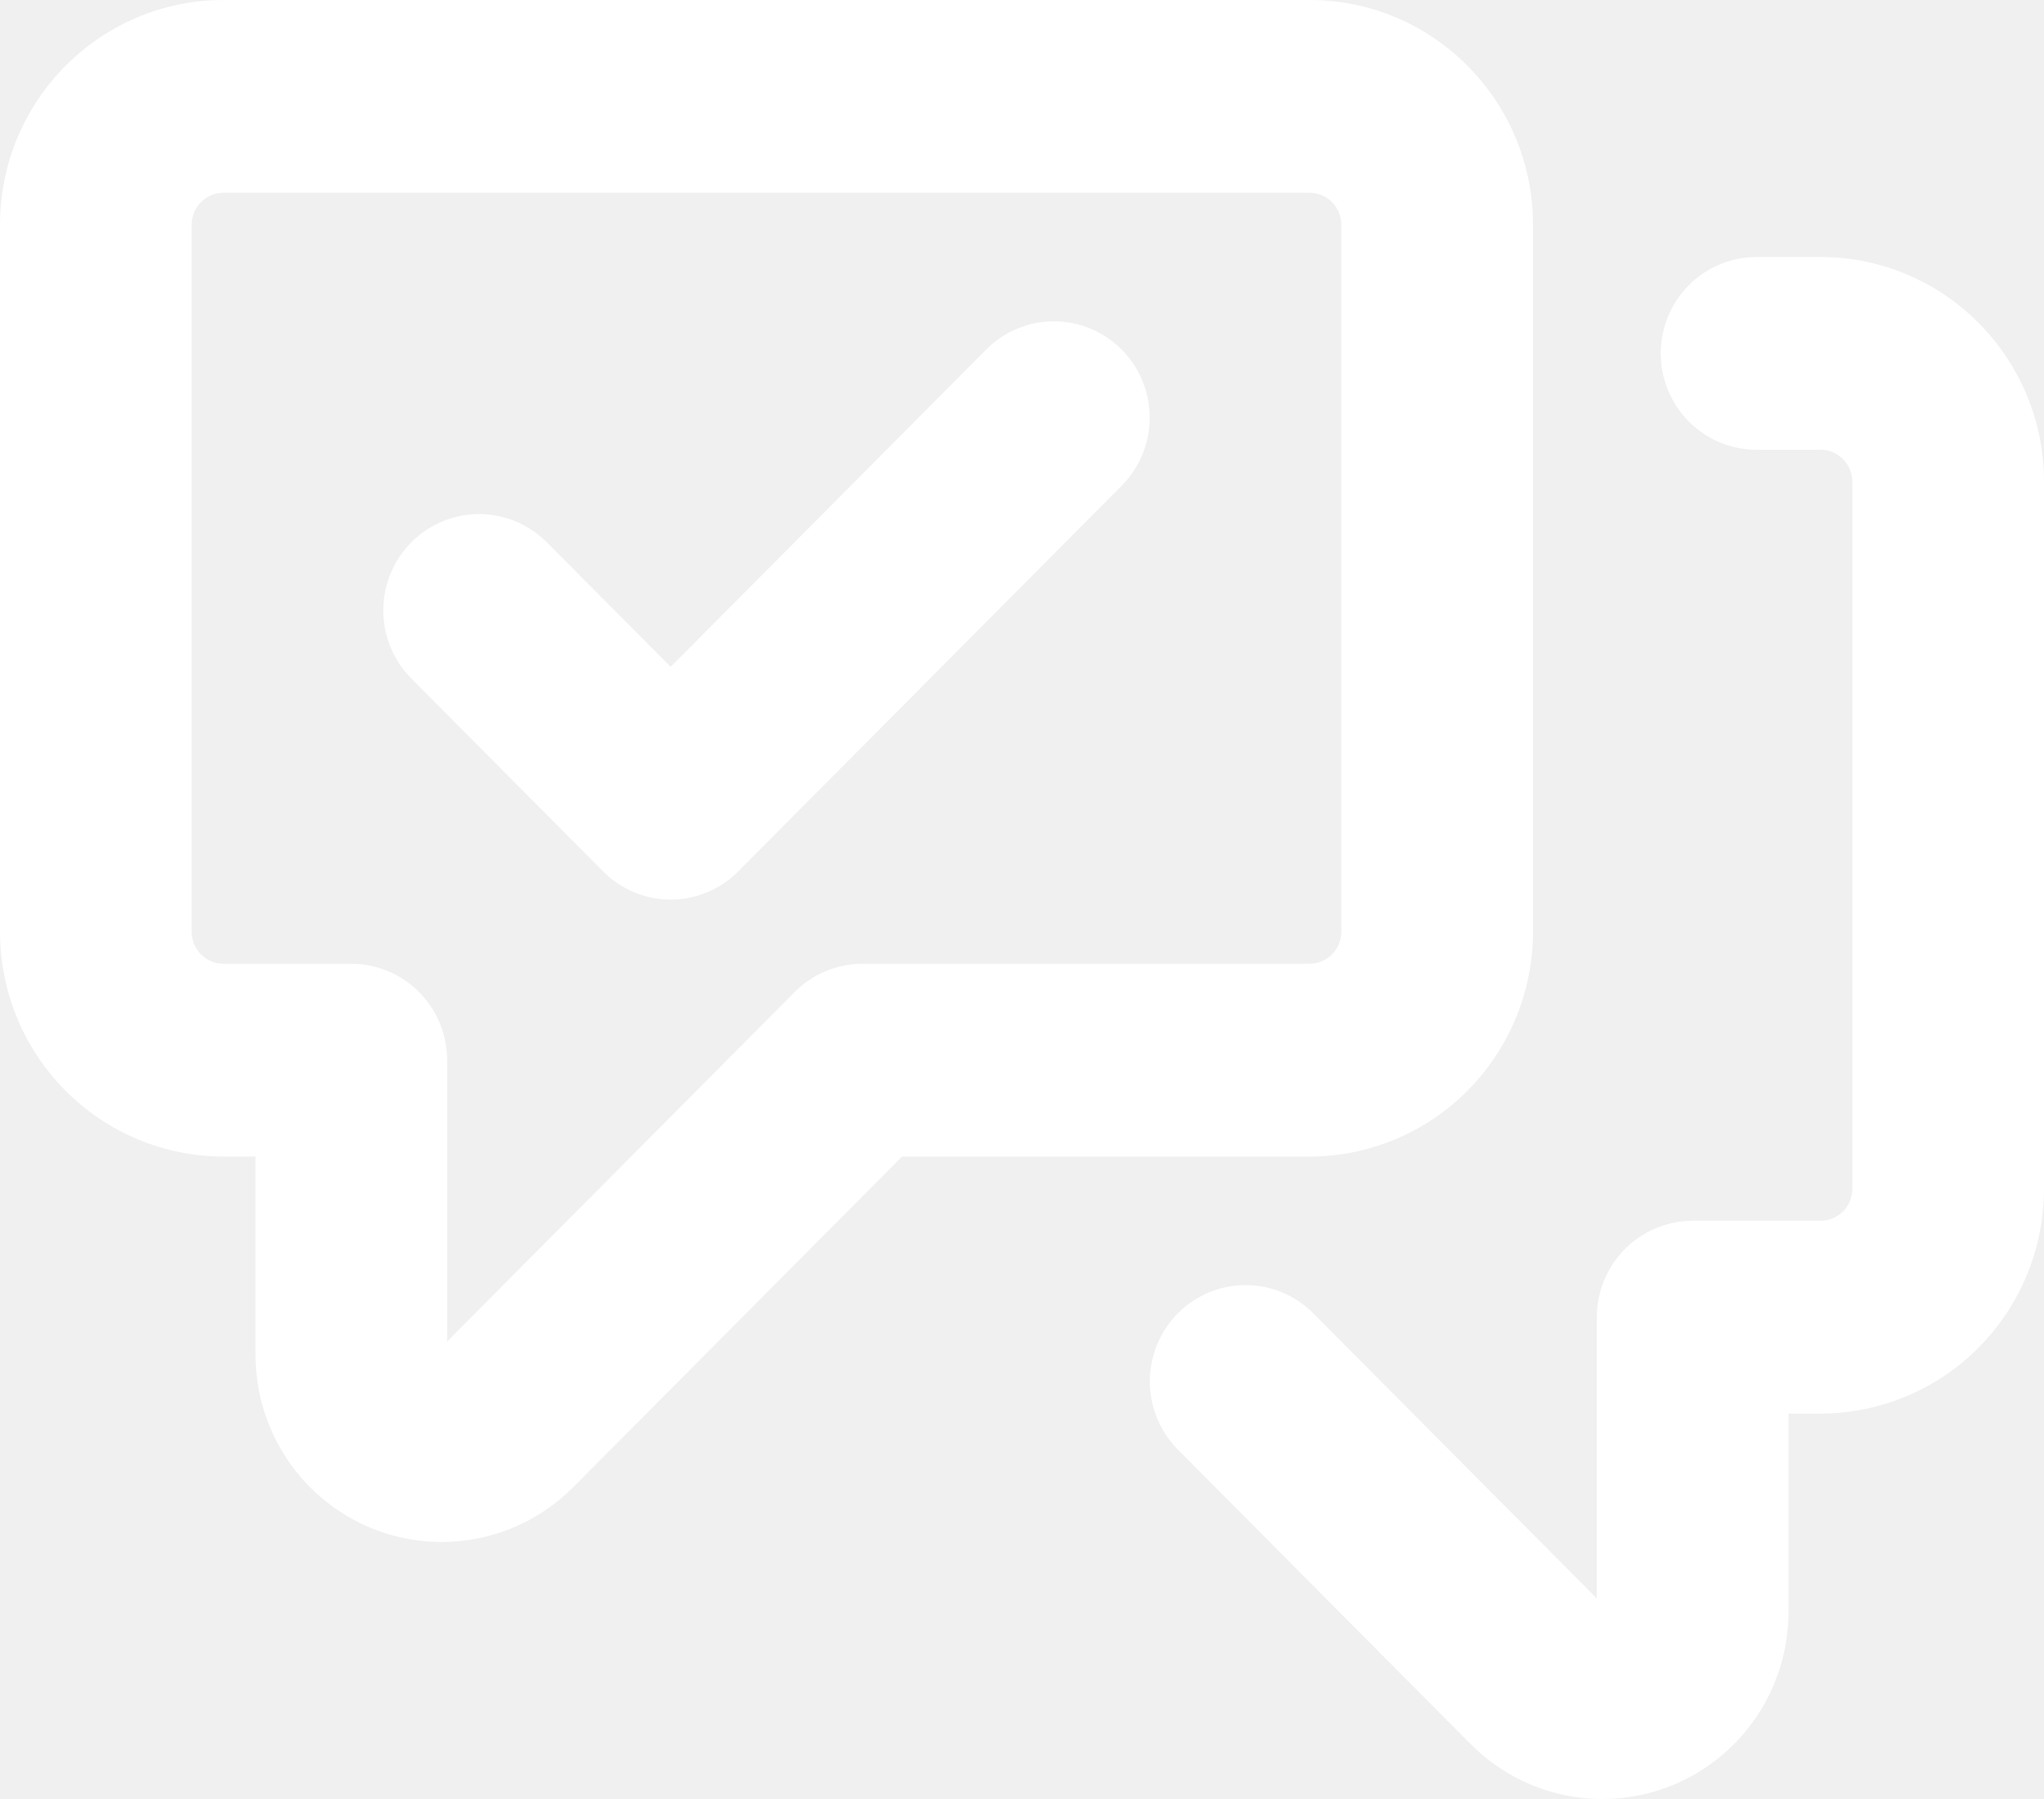
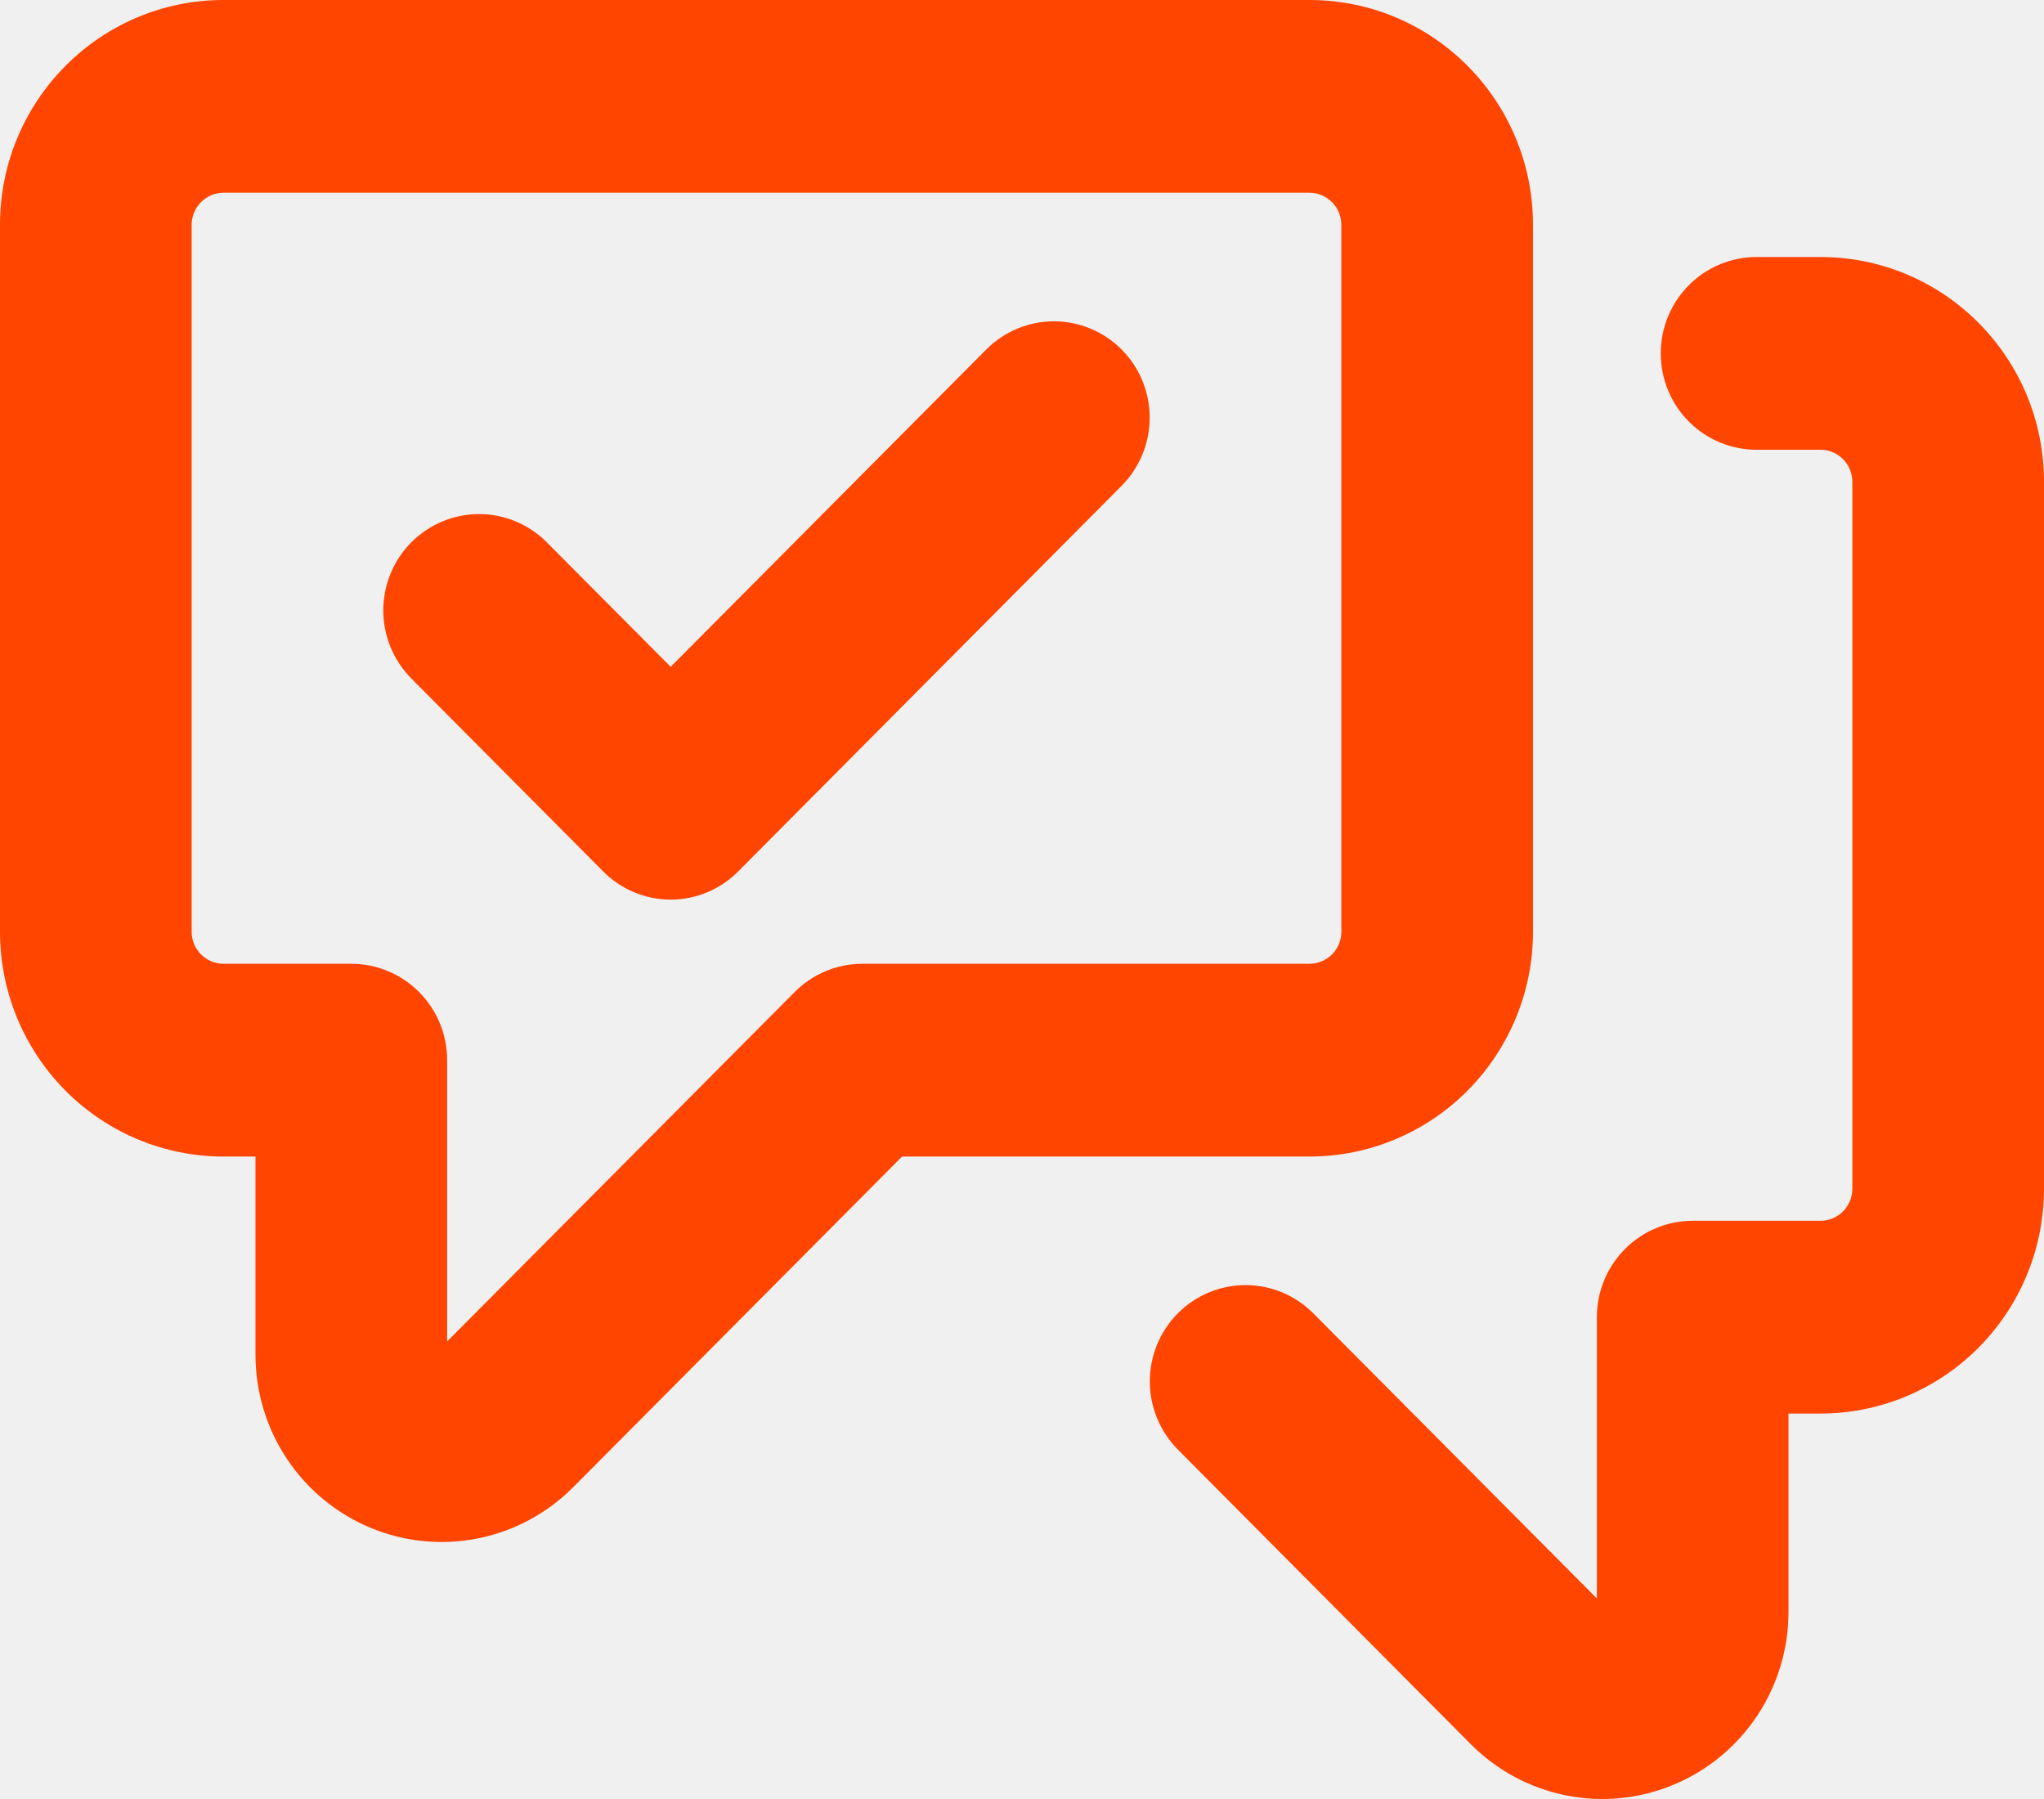
<svg xmlns="http://www.w3.org/2000/svg" width="50" height="44" viewBox="0 0 50 44" fill="none">
-   <path d="M0 5.5C0 2.461 2.45 0 5.469 0H32.031C35.053 0 37.5 2.461 37.5 5.5V22.787C37.5 24.245 36.924 25.644 35.898 26.676C34.873 27.707 33.482 28.287 32.031 28.287H22.066L14.022 36.374C13.385 37.014 12.574 37.45 11.691 37.626C10.808 37.803 9.893 37.712 9.061 37.366C8.229 37.019 7.518 36.432 7.018 35.68C6.518 34.927 6.25 34.042 6.25 33.136V28.287H5.469C4.018 28.287 2.627 27.707 1.602 26.676C0.576 25.644 0 24.245 0 22.787L0 5.5ZM5.469 4.714C5.262 4.714 5.063 4.797 4.916 4.945C4.77 5.092 4.688 5.292 4.688 5.5V22.787C4.688 23.22 5.037 23.572 5.469 23.572H8.594C9.215 23.572 9.811 23.821 10.251 24.263C10.691 24.705 10.938 25.304 10.938 25.93V32.809L19.438 24.264C19.877 23.822 20.472 23.573 21.094 23.572H32.031C32.239 23.572 32.437 23.489 32.584 23.342C32.73 23.195 32.812 22.995 32.812 22.787V5.5C32.812 5.292 32.73 5.092 32.584 4.945C32.437 4.797 32.239 4.714 32.031 4.714H5.469ZM44.531 11H42.969C42.347 11 41.751 10.752 41.312 10.31C40.872 9.868 40.625 9.268 40.625 8.643C40.625 8.018 40.872 7.418 41.312 6.976C41.751 6.534 42.347 6.286 42.969 6.286H44.531C47.553 6.286 50 8.747 50 11.786V29.073C50 30.531 49.424 31.93 48.398 32.962C47.373 33.993 45.982 34.573 44.531 34.573H43.75V39.422C43.75 40.328 43.483 41.213 42.982 41.966C42.482 42.718 41.771 43.305 40.939 43.651C40.107 43.998 39.192 44.089 38.309 43.912C37.426 43.736 36.615 43.3 35.978 42.66L28.812 35.453C28.595 35.234 28.422 34.974 28.305 34.688C28.187 34.403 28.127 34.096 28.127 33.787C28.127 33.478 28.187 33.171 28.305 32.885C28.422 32.6 28.595 32.34 28.812 32.121C29.03 31.902 29.288 31.729 29.572 31.61C29.857 31.492 30.161 31.431 30.469 31.431C30.776 31.431 31.081 31.492 31.365 31.61C31.649 31.729 31.907 31.902 32.125 32.121L39.062 39.095V32.215C39.062 31.59 39.309 30.991 39.749 30.549C40.188 30.107 40.785 29.858 41.406 29.858H44.531C44.739 29.858 44.937 29.775 45.084 29.628C45.23 29.481 45.312 29.281 45.312 29.073V11.786C45.312 11.578 45.23 11.378 45.084 11.23C44.937 11.083 44.739 11 44.531 11ZM27.438 11.88L18.062 21.309C17.846 21.529 17.587 21.703 17.303 21.822C17.019 21.941 16.714 22.003 16.406 22.003C16.098 22.003 15.793 21.941 15.509 21.822C15.225 21.703 14.967 21.529 14.75 21.309L10.062 16.595C9.845 16.376 9.672 16.116 9.555 15.831C9.437 15.545 9.376 15.239 9.376 14.929C9.376 14.62 9.437 14.313 9.555 14.028C9.672 13.742 9.845 13.482 10.062 13.263C10.28 13.045 10.538 12.871 10.822 12.753C11.107 12.634 11.411 12.573 11.719 12.573C12.026 12.573 12.331 12.634 12.615 12.753C12.899 12.871 13.158 13.045 13.375 13.263L16.406 16.309L24.125 8.549C24.564 8.107 25.16 7.859 25.781 7.859C26.402 7.859 26.998 8.107 27.438 8.549C27.877 8.991 28.123 9.59 28.123 10.215C28.123 10.839 27.877 11.439 27.438 11.88Z" fill="white" />
+   <path d="M0 5.5C0 2.461 2.45 0 5.469 0H32.031C35.053 0 37.5 2.461 37.5 5.5V22.787C37.5 24.245 36.924 25.644 35.898 26.676C34.873 27.707 33.482 28.287 32.031 28.287H22.066L14.022 36.374C13.385 37.014 12.574 37.45 11.691 37.626C10.808 37.803 9.893 37.712 9.061 37.366C8.229 37.019 7.518 36.432 7.018 35.68C6.518 34.927 6.25 34.042 6.25 33.136V28.287H5.469C4.018 28.287 2.627 27.707 1.602 26.676C0.576 25.644 0 24.245 0 22.787L0 5.5ZM5.469 4.714C5.262 4.714 5.063 4.797 4.916 4.945C4.77 5.092 4.688 5.292 4.688 5.5V22.787C4.688 23.22 5.037 23.572 5.469 23.572H8.594C9.215 23.572 9.811 23.821 10.251 24.263C10.691 24.705 10.938 25.304 10.938 25.93V32.809L19.438 24.264C19.877 23.822 20.472 23.573 21.094 23.572H32.031C32.239 23.572 32.437 23.489 32.584 23.342C32.73 23.195 32.812 22.995 32.812 22.787V5.5C32.812 5.292 32.73 5.092 32.584 4.945C32.437 4.797 32.239 4.714 32.031 4.714H5.469ZM44.531 11H42.969C42.347 11 41.751 10.752 41.312 10.31C40.872 9.868 40.625 9.268 40.625 8.643C40.625 8.018 40.872 7.418 41.312 6.976C41.751 6.534 42.347 6.286 42.969 6.286H44.531C47.553 6.286 50 8.747 50 11.786V29.073C50 30.531 49.424 31.93 48.398 32.962C47.373 33.993 45.982 34.573 44.531 34.573H43.75V39.422C43.75 40.328 43.483 41.213 42.982 41.966C42.482 42.718 41.771 43.305 40.939 43.651C40.107 43.998 39.192 44.089 38.309 43.912C37.426 43.736 36.615 43.3 35.978 42.66L28.812 35.453C28.595 35.234 28.422 34.974 28.305 34.688C28.187 34.403 28.127 34.096 28.127 33.787C28.127 33.478 28.187 33.171 28.305 32.885C28.422 32.6 28.595 32.34 28.812 32.121C29.03 31.902 29.288 31.729 29.572 31.61C29.857 31.492 30.161 31.431 30.469 31.431C30.776 31.431 31.081 31.492 31.365 31.61C31.649 31.729 31.907 31.902 32.125 32.121L39.062 39.095V32.215C39.062 31.59 39.309 30.991 39.749 30.549C40.188 30.107 40.785 29.858 41.406 29.858H44.531C44.739 29.858 44.937 29.775 45.084 29.628C45.23 29.481 45.312 29.281 45.312 29.073V11.786C45.312 11.578 45.23 11.378 45.084 11.23C44.937 11.083 44.739 11 44.531 11ZM27.438 11.88L18.062 21.309C17.846 21.529 17.587 21.703 17.303 21.822C17.019 21.941 16.714 22.003 16.406 22.003C16.098 22.003 15.793 21.941 15.509 21.822C15.225 21.703 14.967 21.529 14.75 21.309L10.062 16.595C9.845 16.376 9.672 16.116 9.555 15.831C9.437 15.545 9.376 15.239 9.376 14.929C9.376 14.62 9.437 14.313 9.555 14.028C9.672 13.742 9.845 13.482 10.062 13.263C10.28 13.045 10.538 12.871 10.822 12.753C11.107 12.634 11.411 12.573 11.719 12.573C12.026 12.573 12.331 12.634 12.615 12.753C12.899 12.871 13.158 13.045 13.375 13.263L16.406 16.309L24.125 8.549C24.564 8.107 25.16 7.859 25.781 7.859C26.402 7.859 26.998 8.107 27.438 8.549C27.877 8.991 28.123 9.59 28.123 10.215C28.123 10.839 27.877 11.439 27.438 11.88Z" fill="#FF4500" />
</svg>
